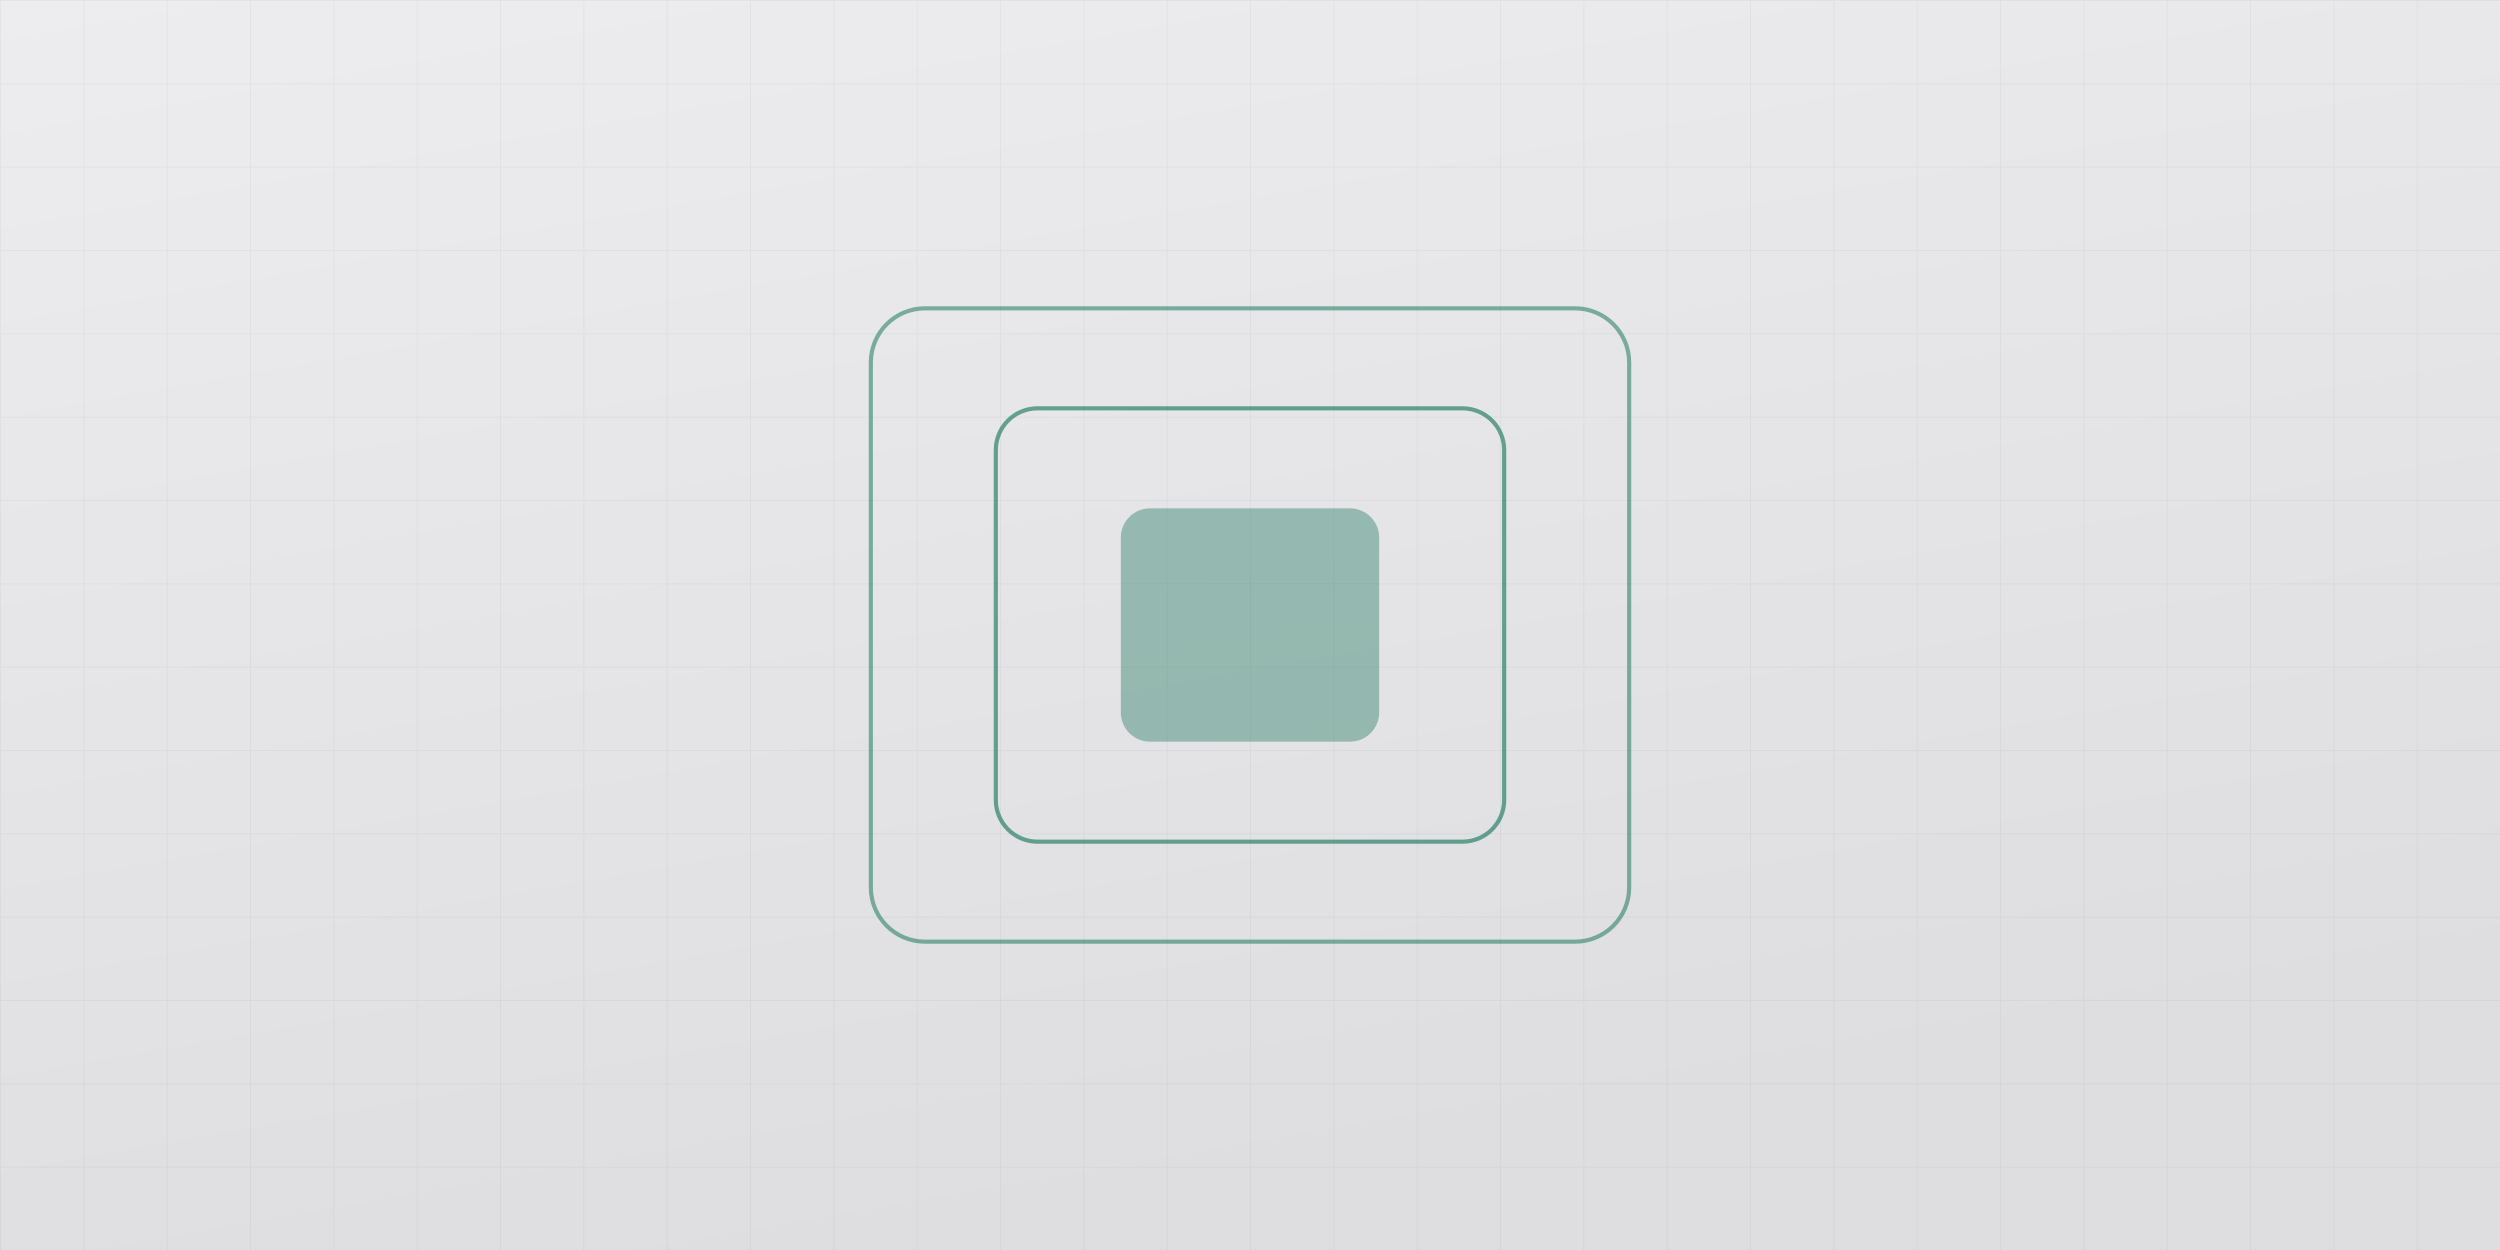
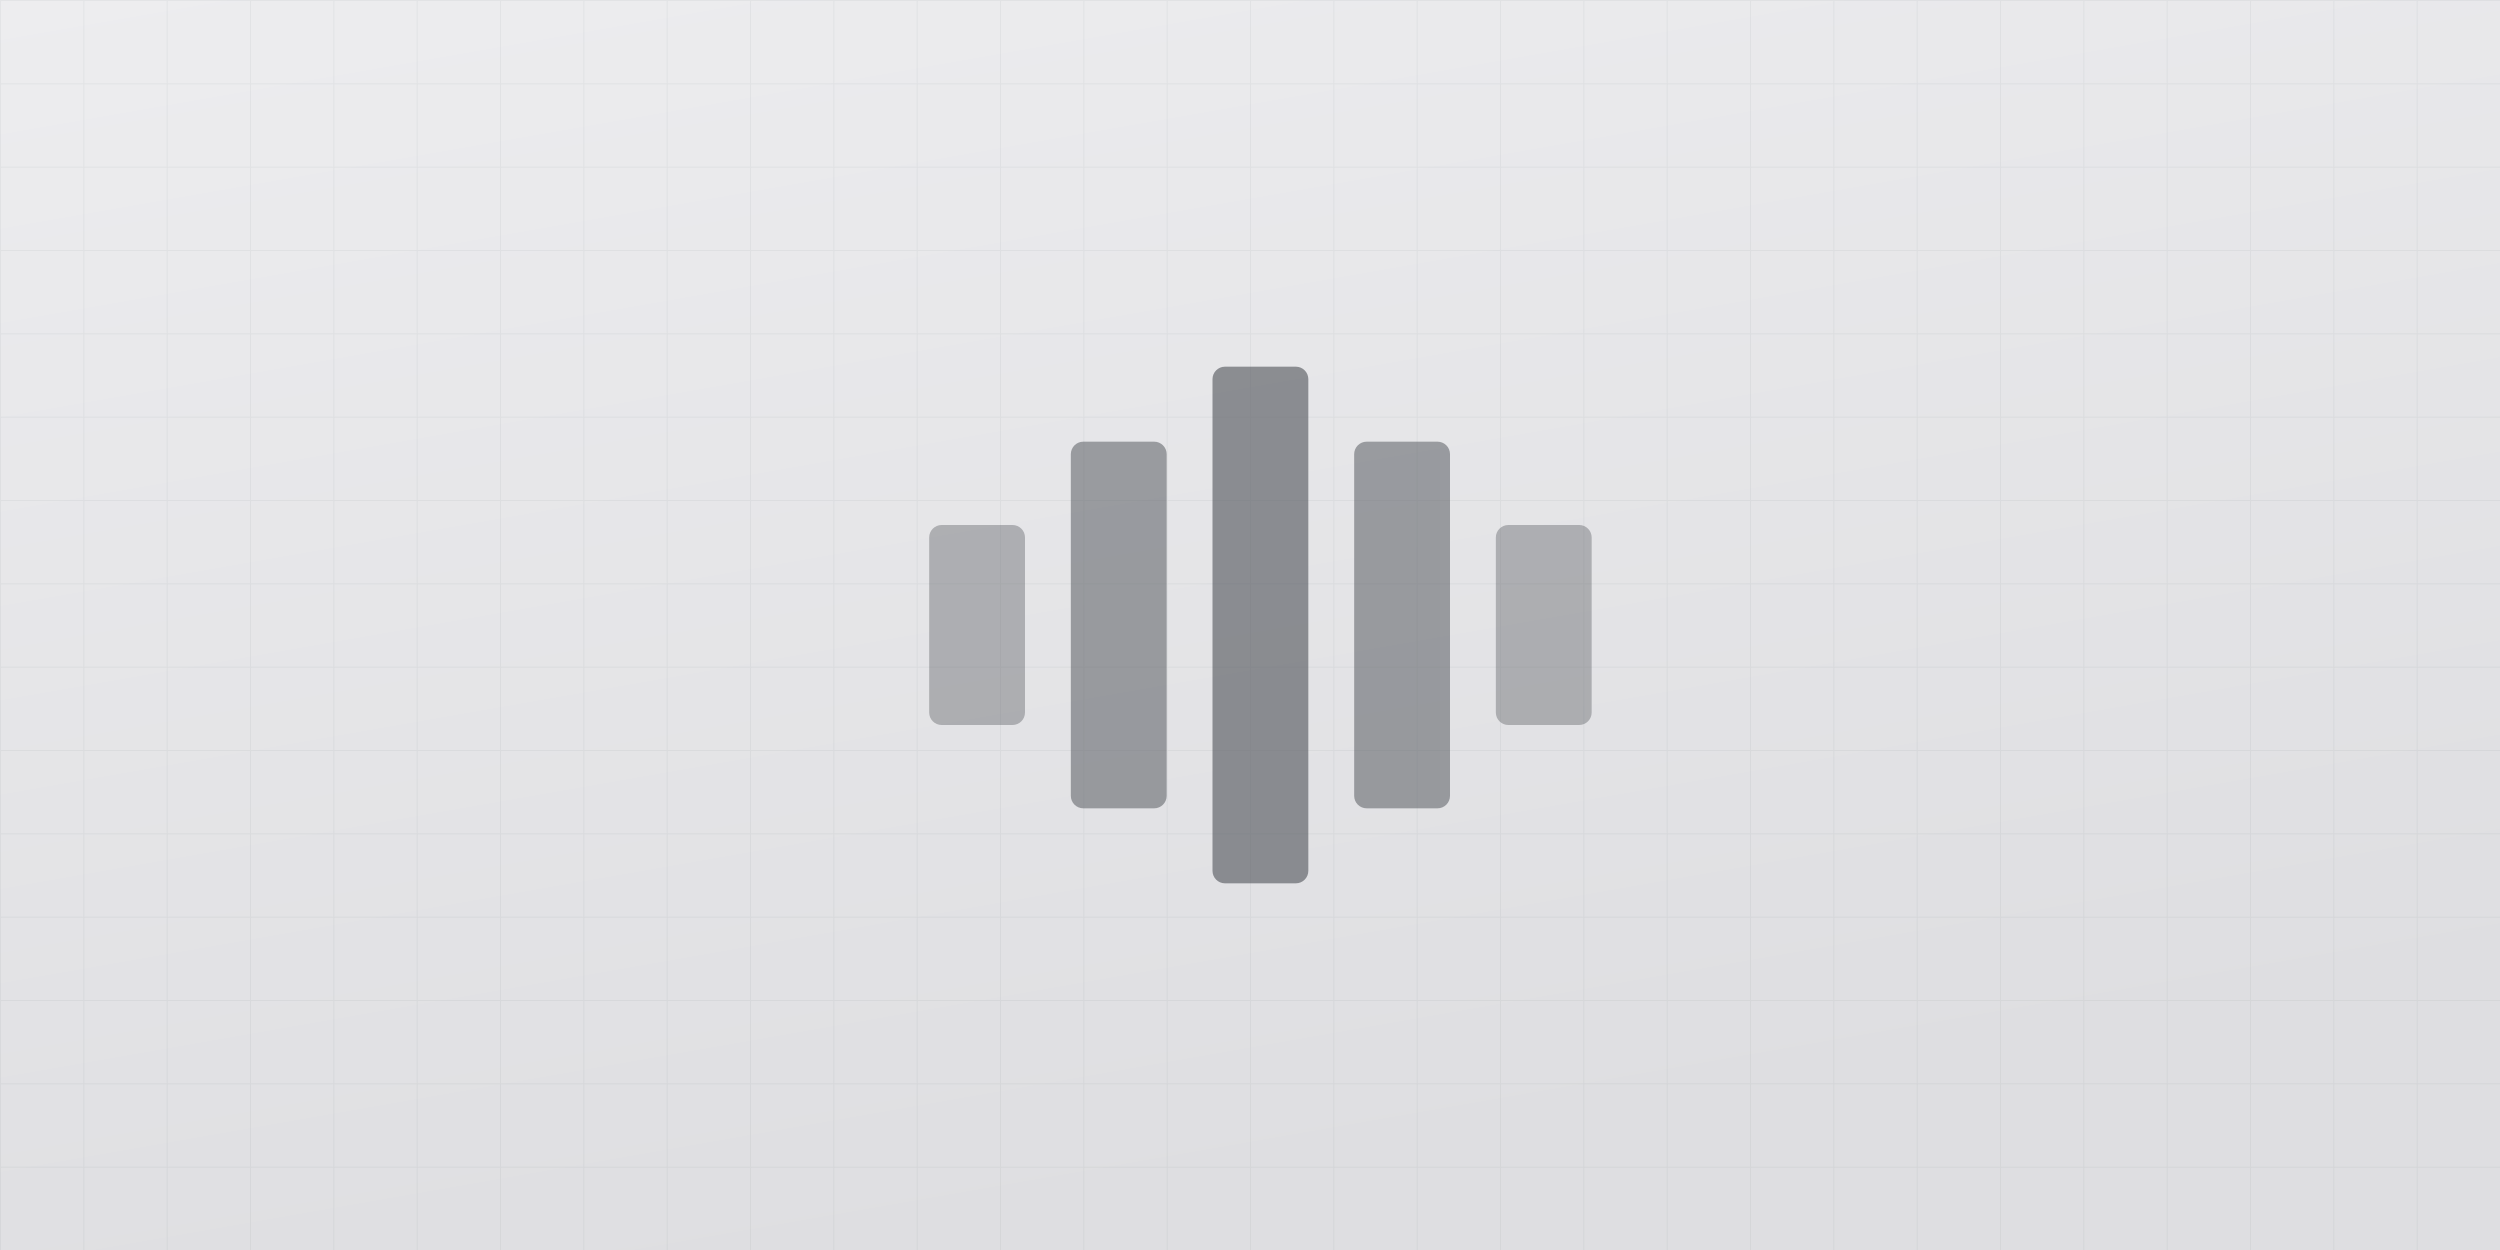
<svg xmlns="http://www.w3.org/2000/svg" width="1200" height="600" viewBox="0 0 1200 600" role="presentation" aria-hidden="true">
  <defs>
    <linearGradient id="shade" x1="0" y1="0" x2="0.35" y2="1">
      <stop offset="0%" stop-color="#EDEDEF" />
      <stop offset="100%" stop-color="#DEDEE1" />
    </linearGradient>
    <pattern id="grid" width="40" height="40" patternUnits="userSpaceOnUse">
      <path d="M40 0 L0 0 0 40" fill="none" stroke="#25282D" stroke-opacity=".05" stroke-width="1" />
    </pattern>
  </defs>
  <rect width="1200" height="600" fill="url(#shade)" />
  <rect width="1200" height="600" fill="url(#grid)" />
-   <rect x="418" y="148" width="364" height="304" rx="26" fill="none" stroke="#1E7A5E" stroke-opacity=".55" stroke-width="2" />
-   <rect x="478" y="196" width="244" height="208" rx="20" fill="none" stroke="#1E7A5E" stroke-opacity=".65" stroke-width="2" />
-   <rect x="538" y="244" width="124" height="112" rx="14" fill="#1E7A5E" fill-opacity=".40" />
+   <rect x="446" y="252" width="46" height="96" rx="6" fill="#5A5D63" fill-opacity=".40" />
+   <rect x="514" y="212" width="46" height="176" rx="6" fill="#5A5D63" fill-opacity=".55" />
+   <rect x="582" y="176" width="46" height="248" rx="6" fill="#5A5D63" fill-opacity=".65" />
+   <rect x="650" y="212" width="46" height="176" rx="6" fill="#5A5D63" fill-opacity=".55" />
+   <rect x="718" y="252" width="46" height="96" rx="6" fill="#5A5D63" fill-opacity=".40" />
</svg>
